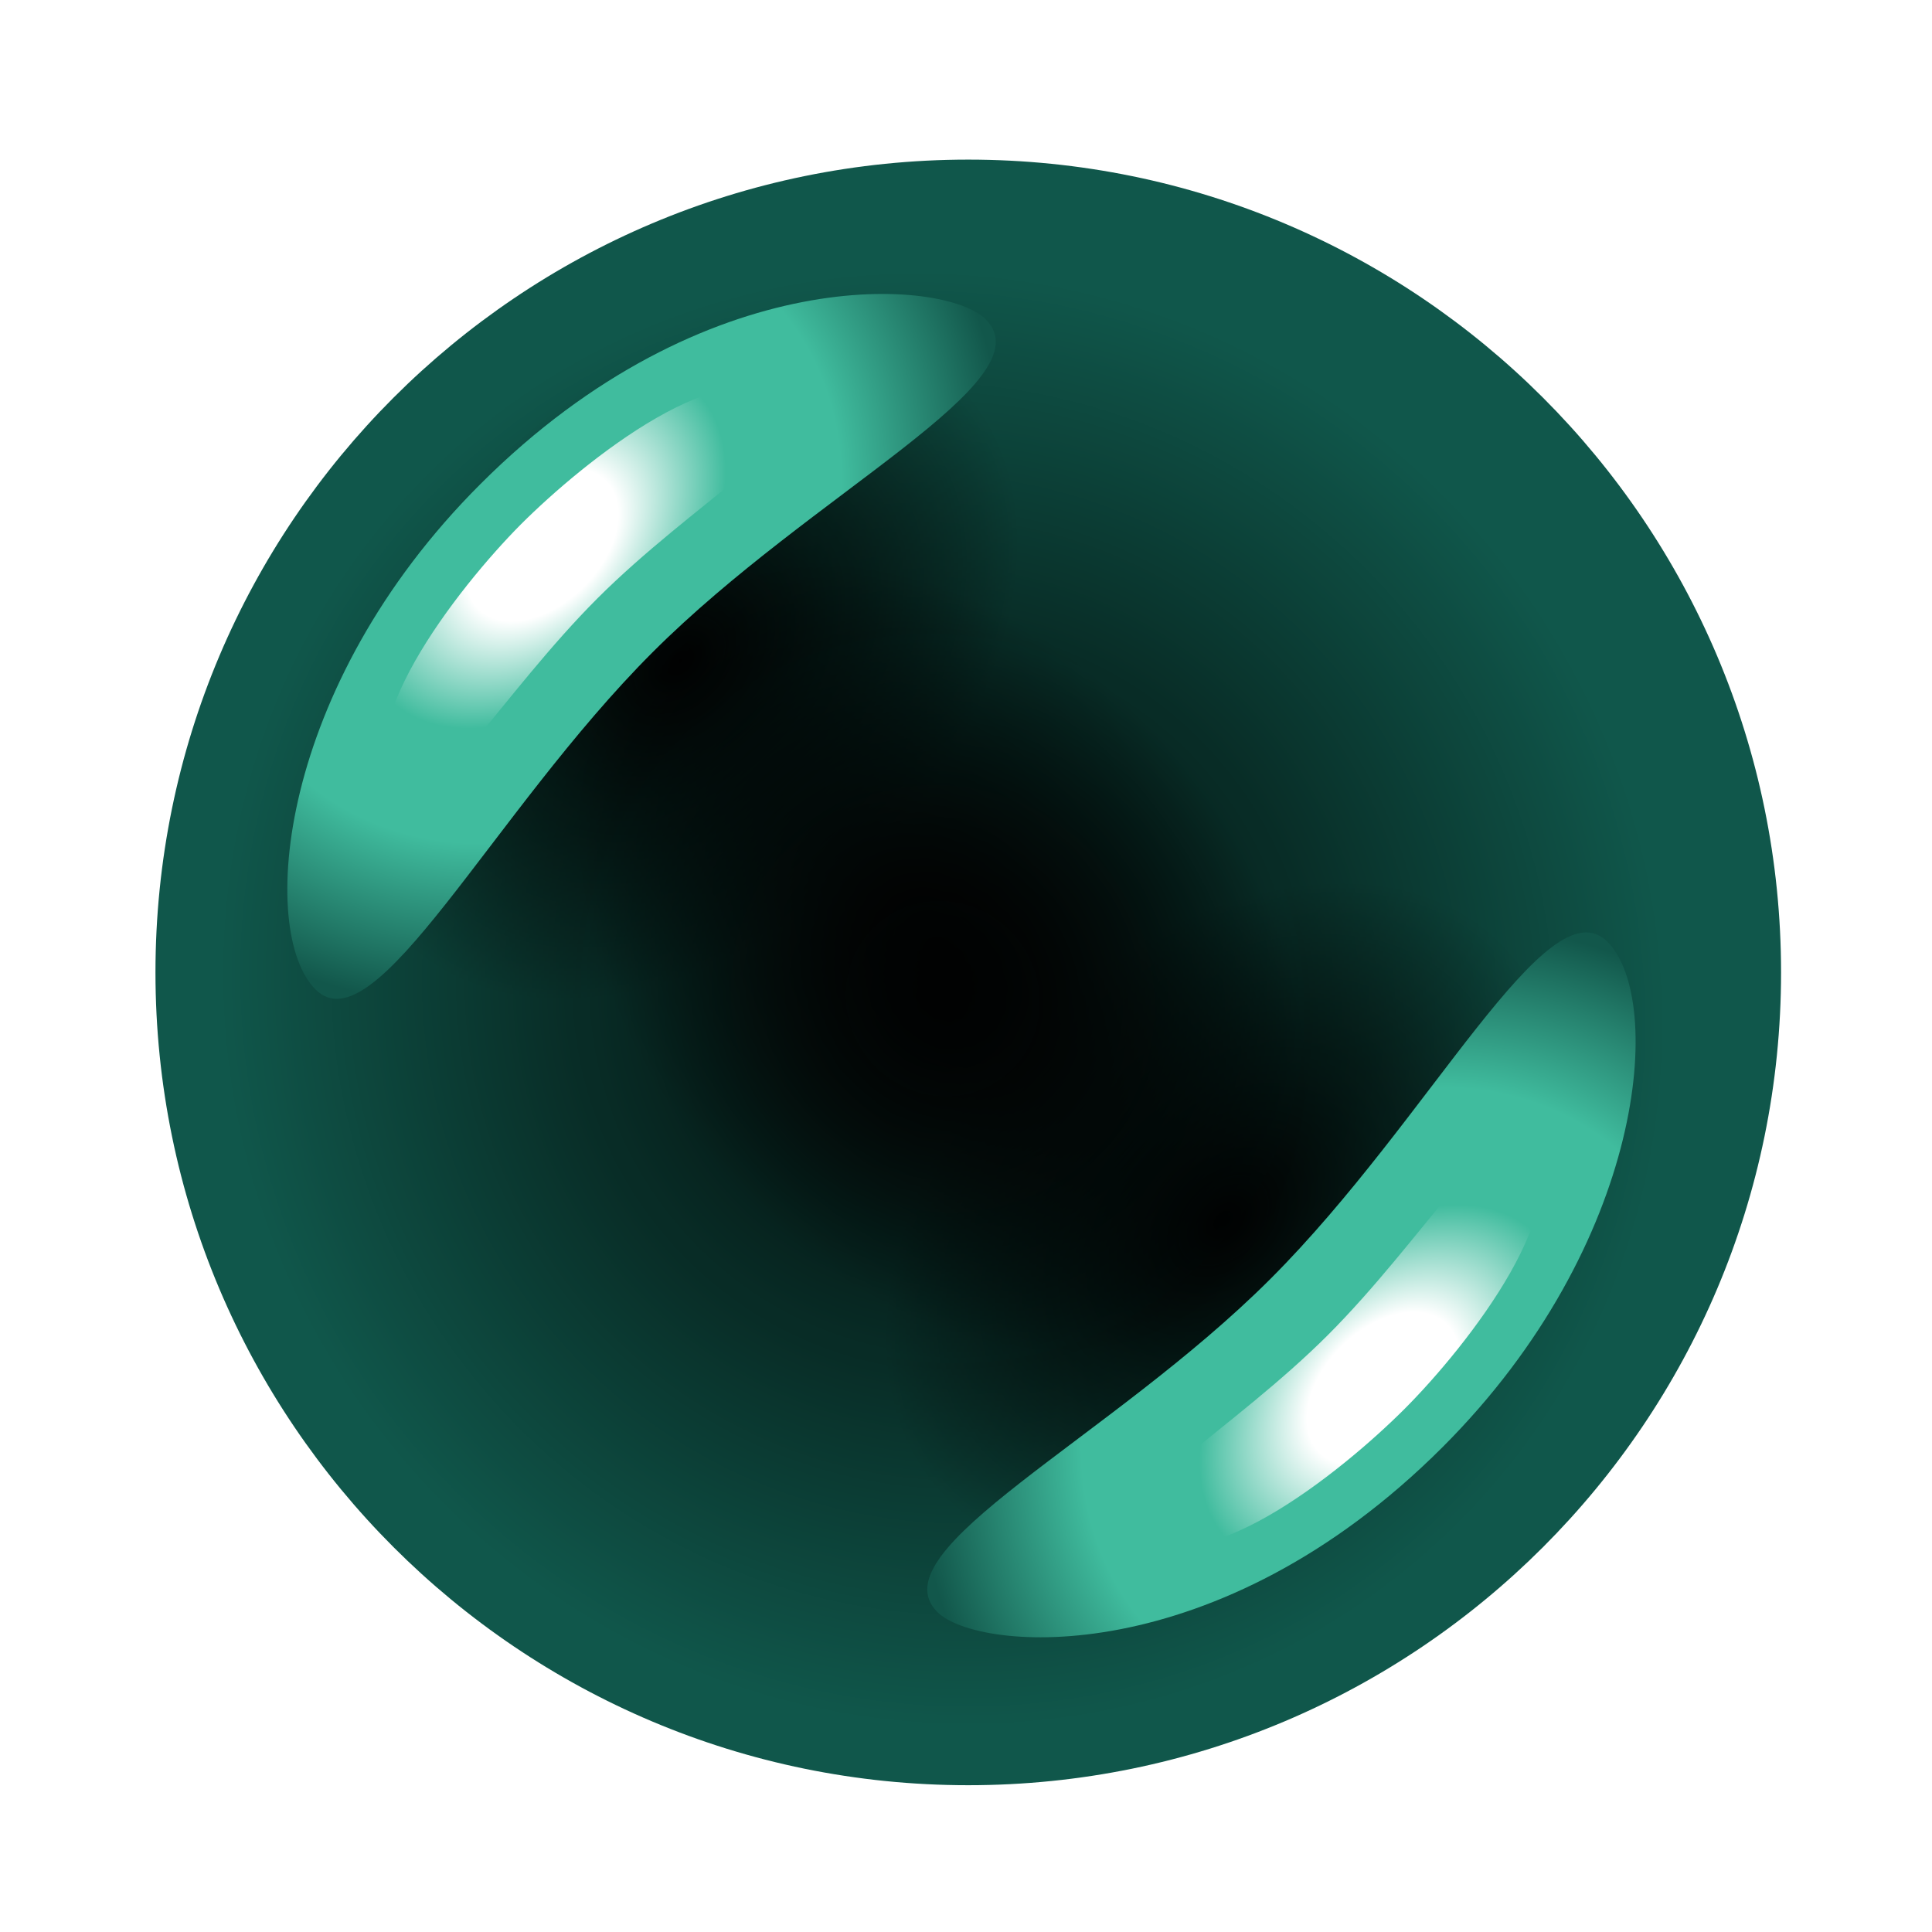
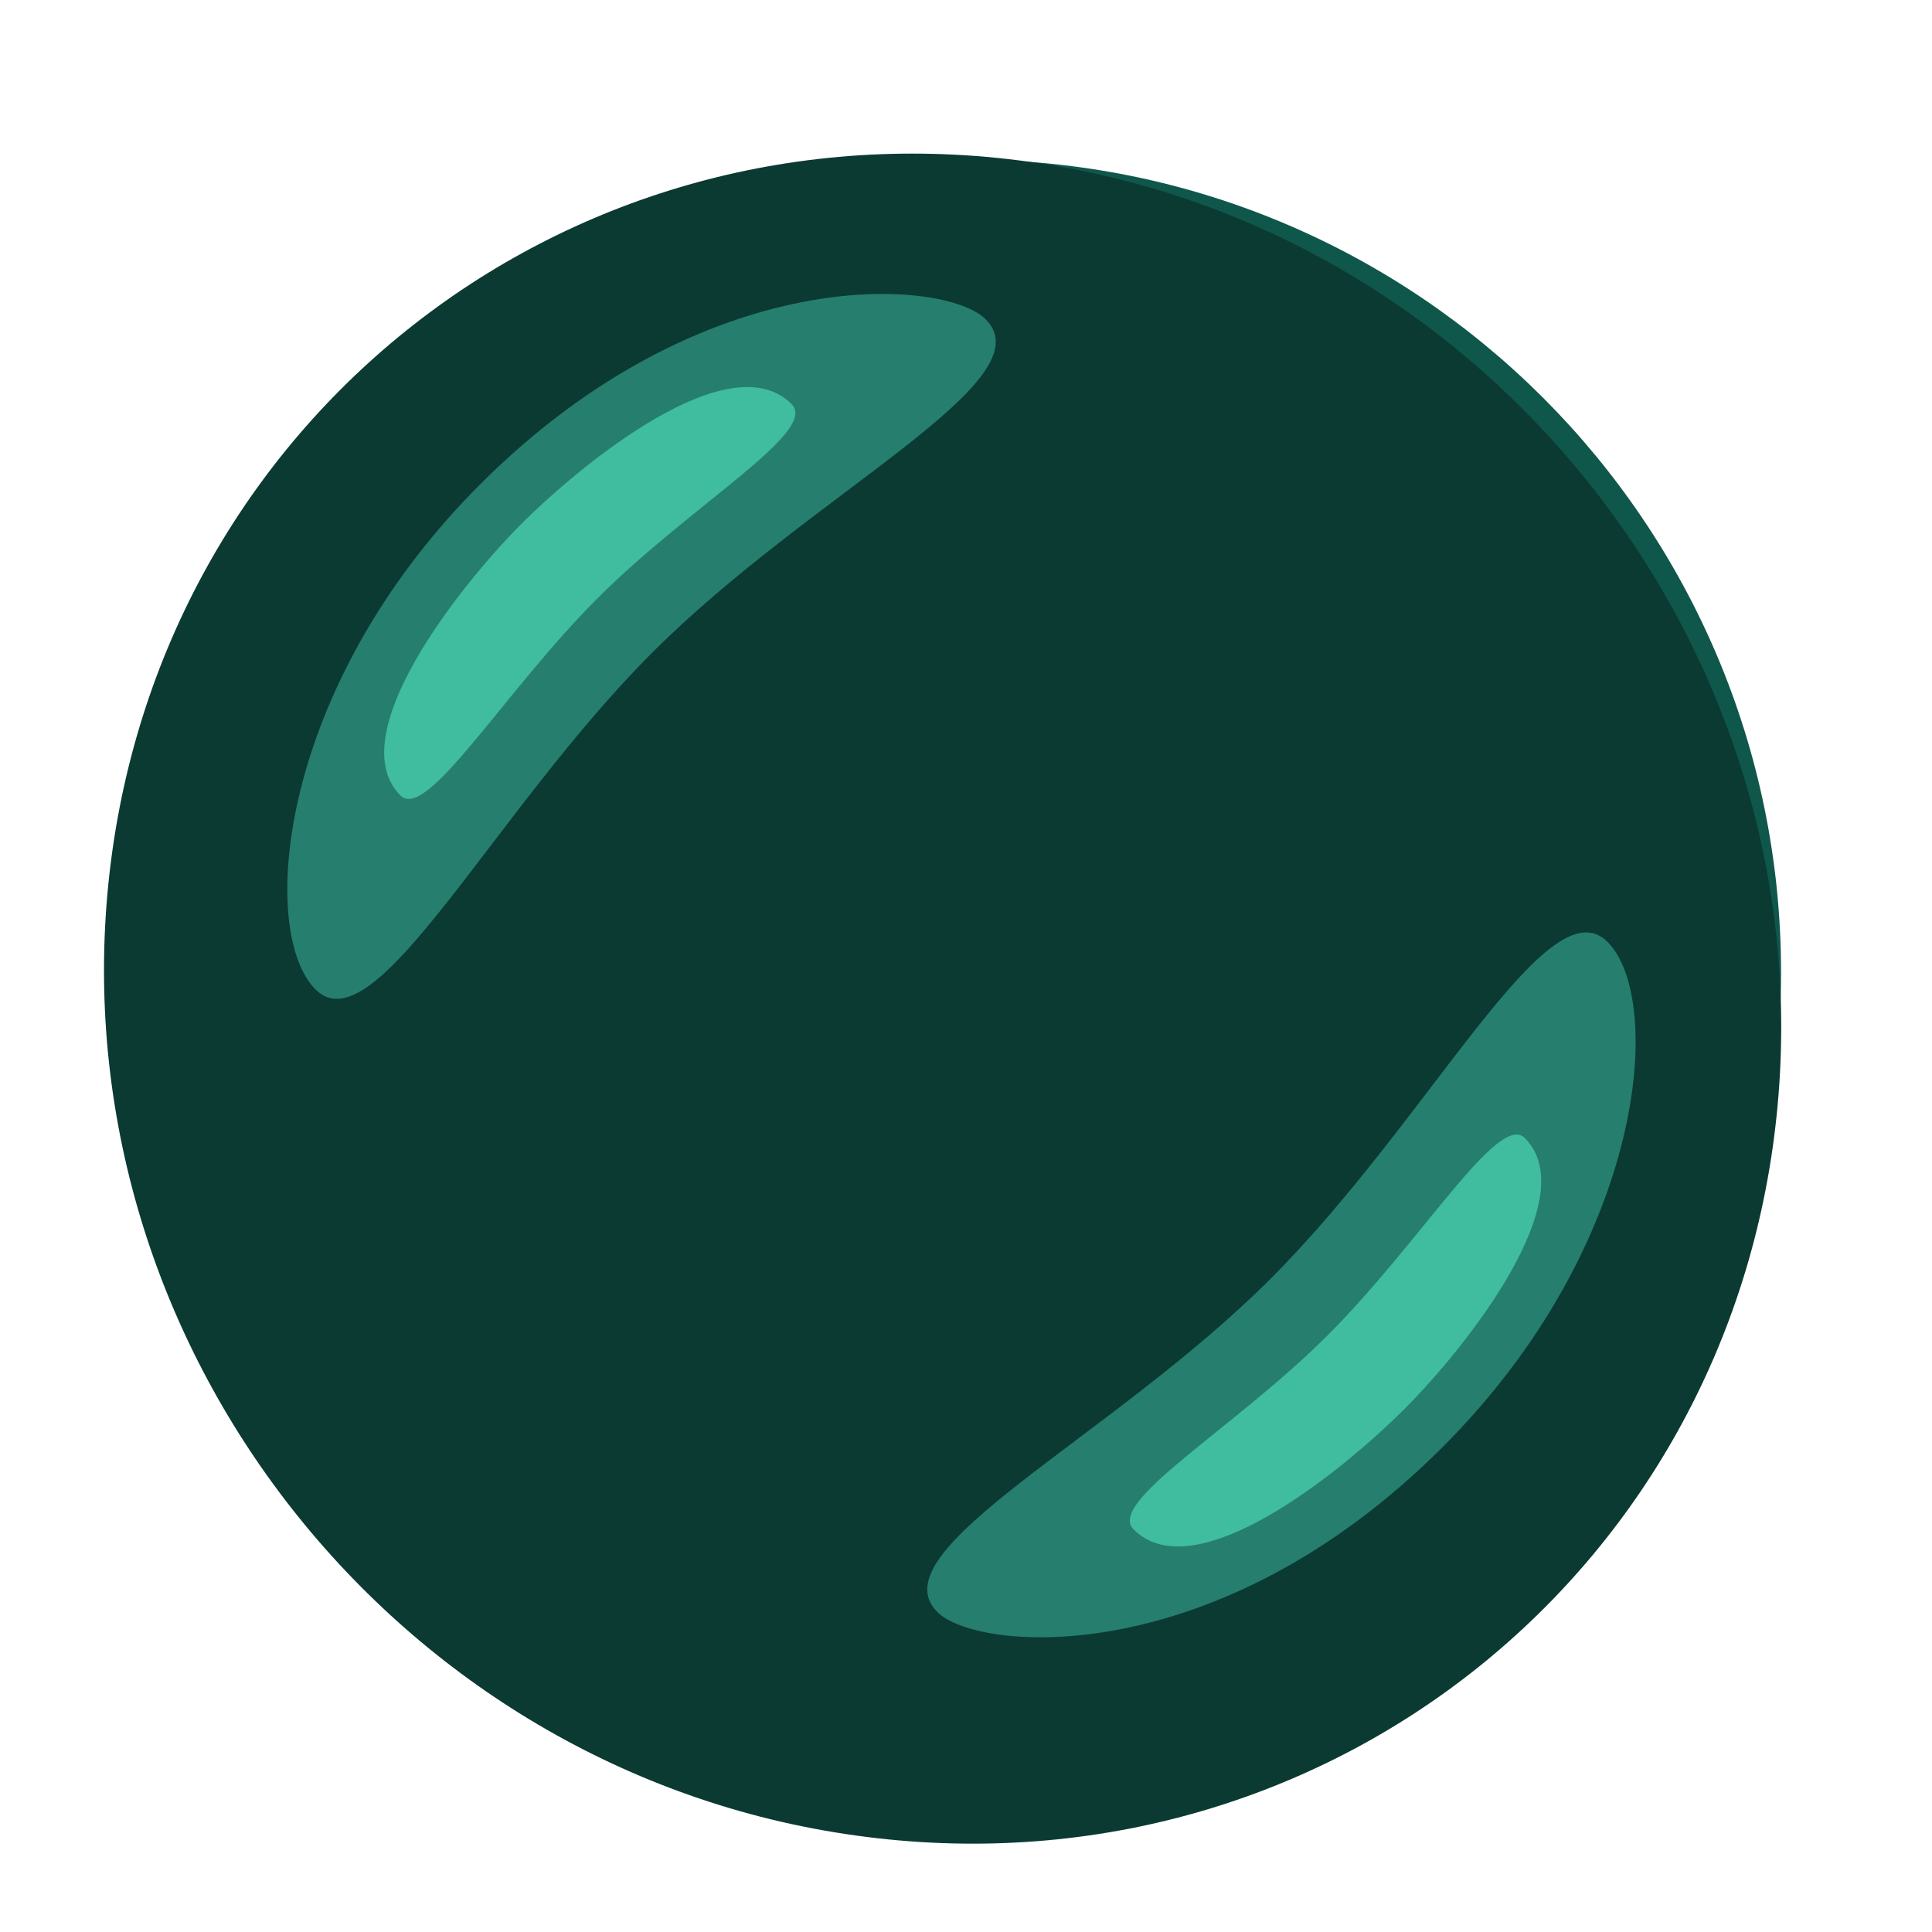
- <svg xmlns="http://www.w3.org/2000/svg" xml:space="preserve" viewBox="0 0 512 512">
-   <circle cx="256.6" cy="257.7" r="215.4" style="fill:#10574b" />
-   <radialGradient id="a" cx="455.166" cy="742.126" r="254.582" gradientTransform="matrix(.4023 -.07297 -.07297 .4023 195.29 58.14)" gradientUnits="userSpaceOnUse">
-     <stop offset="0" style="stop-color:#010202" />
-     <stop offset=".863" style="stop-color:#000;stop-opacity:0" />
-   </radialGradient>
-   <path d="M426.6 305c-10.2 56.5-64.4 110.7-120.9 120.9s-94.1-27.3-83.9-83.9 64.5-110.7 121-121c56.7-10.2 94.2 27.4 83.8 84" style="fill:url(#a)" />
-   <radialGradient id="b" cx="15.845" cy="293.96" r="254.68" gradientTransform="matrix(.4023 -.07297 -.07297 .4023 195.29 58.14)" gradientUnits="userSpaceOnUse">
-     <stop offset="0" style="stop-color:#010202" />
-     <stop offset=".863" style="stop-color:#000;stop-opacity:0" />
-   </radialGradient>
-   <path d="M282.7 156.7c-10.3 56.5-64.5 110.7-121 121s-94.2-27.3-83.9-83.9 64.5-110.7 121.1-121 94.1 27.2 83.8 83.9" style="fill:url(#b)" />
-   <radialGradient id="c" cx="-71.414" cy="-104.478" r="254.629" gradientTransform="matrix(-.03216 -.4597 .442 .1304 293.667 234.617)" gradientUnits="userSpaceOnUse">
-     <stop offset="0" style="stop-color:#010202" />
-     <stop offset=".863" style="stop-color:#000;stop-opacity:0" />
-   </radialGradient>
-   <path d="M241.6 136.8c62.2 18.4 116.2 85.6 120.8 150.3S320.1 389.3 258 370.9s-116.3-85.5-120.8-150.3c-4.4-64.7 42.2-102.1 104.4-83.8" style="fill:url(#c)" />
-   <radialGradient id="d" cx="173.555" cy="9.686" r="254.649" gradientTransform="matrix(.07925 -.8725 .8691 .1104 227.653 415.014)" gradientUnits="userSpaceOnUse">
-     <stop offset="0" style="stop-color:#010202" />
-     <stop offset=".863" style="stop-color:#000;stop-opacity:0" />
-   </radialGradient>
-   <path d="M270 42.5C392.3 58 482.3 170.1 471.1 292.8s-119.2 209.5-241.5 194C107.4 471.4 17.3 359.3 28.5 236.5S147.8 27 270 42.5" style="fill:url(#d)" />
-   <radialGradient id="e" cx="158.943" cy="-37.444" r="143.067" gradientTransform="rotate(-45 358.127 76.959)scale(1 .8613)" gradientUnits="userSpaceOnUse">
-     <stop offset=".621" style="stop-color:#40bc9e" />
-     <stop offset=".94" style="stop-color:#12574b" />
-   </radialGradient>
-   <path d="M83.6 262.2c15.8 15.8 46.8-46.8 89.3-89.3s104.7-72 88.3-88.3c-10.7-10.7-74.2-16-133.9 43.7C73.4 182.1 68.4 247 83.6 262.2" style="fill:url(#e)" />
-   <radialGradient id="f" cx="550.076" cy="-133.448" r="143.067" gradientTransform="rotate(135 359.132 90.706)scale(1 .8613)" gradientUnits="userSpaceOnUse">
-     <stop offset=".621" style="stop-color:#40bc9e" />
-     <stop offset=".94" style="stop-color:#12574b" />
-   </radialGradient>
-   <path d="M426 249.6c-15.8-15.8-46.8 46.8-89.3 89.3s-104.6 71.9-88.3 88.3c10.7 10.7 74.2 16 133.9-43.7 53.9-53.9 58.9-118.7 43.7-133.9" style="fill:url(#f)" />
-   <radialGradient id="g" cx="158.782" cy="-58.122" r="83.415" gradientTransform="rotate(-45 371.381 71.469)scale(1 .6536)" gradientUnits="userSpaceOnUse">
-     <stop offset=".286" style="stop-color:#fff" />
-     <stop offset=".691" style="stop-color:#40bc9e" />
-   </radialGradient>
-   <path d="M106.1 210.8c7 7 27.3-27.3 52.2-52.2s58.7-44.2 51.5-51.5c-16.3-16.3-55.3 15.4-71.8 31.9-16.4 16.5-47.6 56-31.9 71.8" style="fill:url(#g)" />
-   <radialGradient id="h" cx="227.858" cy="-185.011" r="83.415" gradientTransform="rotate(135 195.956 152.222)scale(1 .6536)" gradientUnits="userSpaceOnUse">
-     <stop offset=".286" style="stop-color:#fff" />
-     <stop offset=".691" style="stop-color:#40bc9e" />
-   </radialGradient>
-   <path d="M404.1 301.6c-7-7-27.3 27.3-52.2 52.2s-58.7 44.2-51.5 51.5c16.3 16.3 55.3-15.4 71.8-31.9s47.7-56 31.9-71.8" style="fill:url(#h)" />
+ <svg xmlns="http://www.w3.org/2000/svg" viewBox="0 0 512 512">
+   <circle cx="256.6" cy="257.7" r="215.4" fill="#10574b" />
+   <path d="M426.6 305c-10.2 56.5-64.4 110.7-120.9 120.9s-94.1-27.3-83.9-83.9 64.5-110.7 121-121c56.7-10.2 94.2 27.4 83.8 84" fill="#0B3A33" />
+   <path d="M282.7 156.7c-10.3 56.5-64.5 110.7-121 121s-94.2-27.3-83.9-83.9 64.5-110.7 121.1-121 94.1 27.2 83.8 83.9" fill="#0B3A33" />
+   <path d="M241.6 136.8c62.2 18.4 116.2 85.6 120.8 150.3S320.1 389.3 258 370.9s-116.3-85.5-120.8-150.3c-4.4-64.7 42.2-102.1 104.4-83.8" fill="#0B3A33" />
+   <path d="M270 42.5C392.3 58 482.3 170.1 471.1 292.8s-119.2 209.5-241.5 194C107.4 471.4 17.3 359.3 28.5 236.5S147.8 27 270 42.5" fill="#0B3A33" />
+   <path d="M83.6 262.2c15.8 15.8 46.8-46.8 89.3-89.3s104.7-72 88.3-88.3c-10.7-10.7-74.2-16-133.9 43.7C73.4 182.1 68.4 247 83.6 262.2" fill="#267E6E" />
+   <path d="M426 249.6c-15.8-15.8-46.8 46.8-89.3 89.3s-104.6 71.9-88.3 88.3c10.7 10.7 74.2 16 133.9-43.7 53.9-53.9 58.9-118.7 43.7-133.9" fill="#267E6E" />
+   <path d="M106.1 210.8c7 7 27.3-27.3 52.2-52.2s58.7-44.2 51.5-51.5c-16.3-16.3-55.3 15.4-71.8 31.9-16.4 16.5-47.6 56-31.9 71.8" fill="#40BC9E" />
+   <path d="M404.1 301.6c-7-7-27.3 27.3-52.2 52.2s-58.7 44.2-51.5 51.5c16.3 16.3 55.3-15.4 71.8-31.9s47.7-56 31.9-71.8" fill="#40BC9E" />
</svg>
